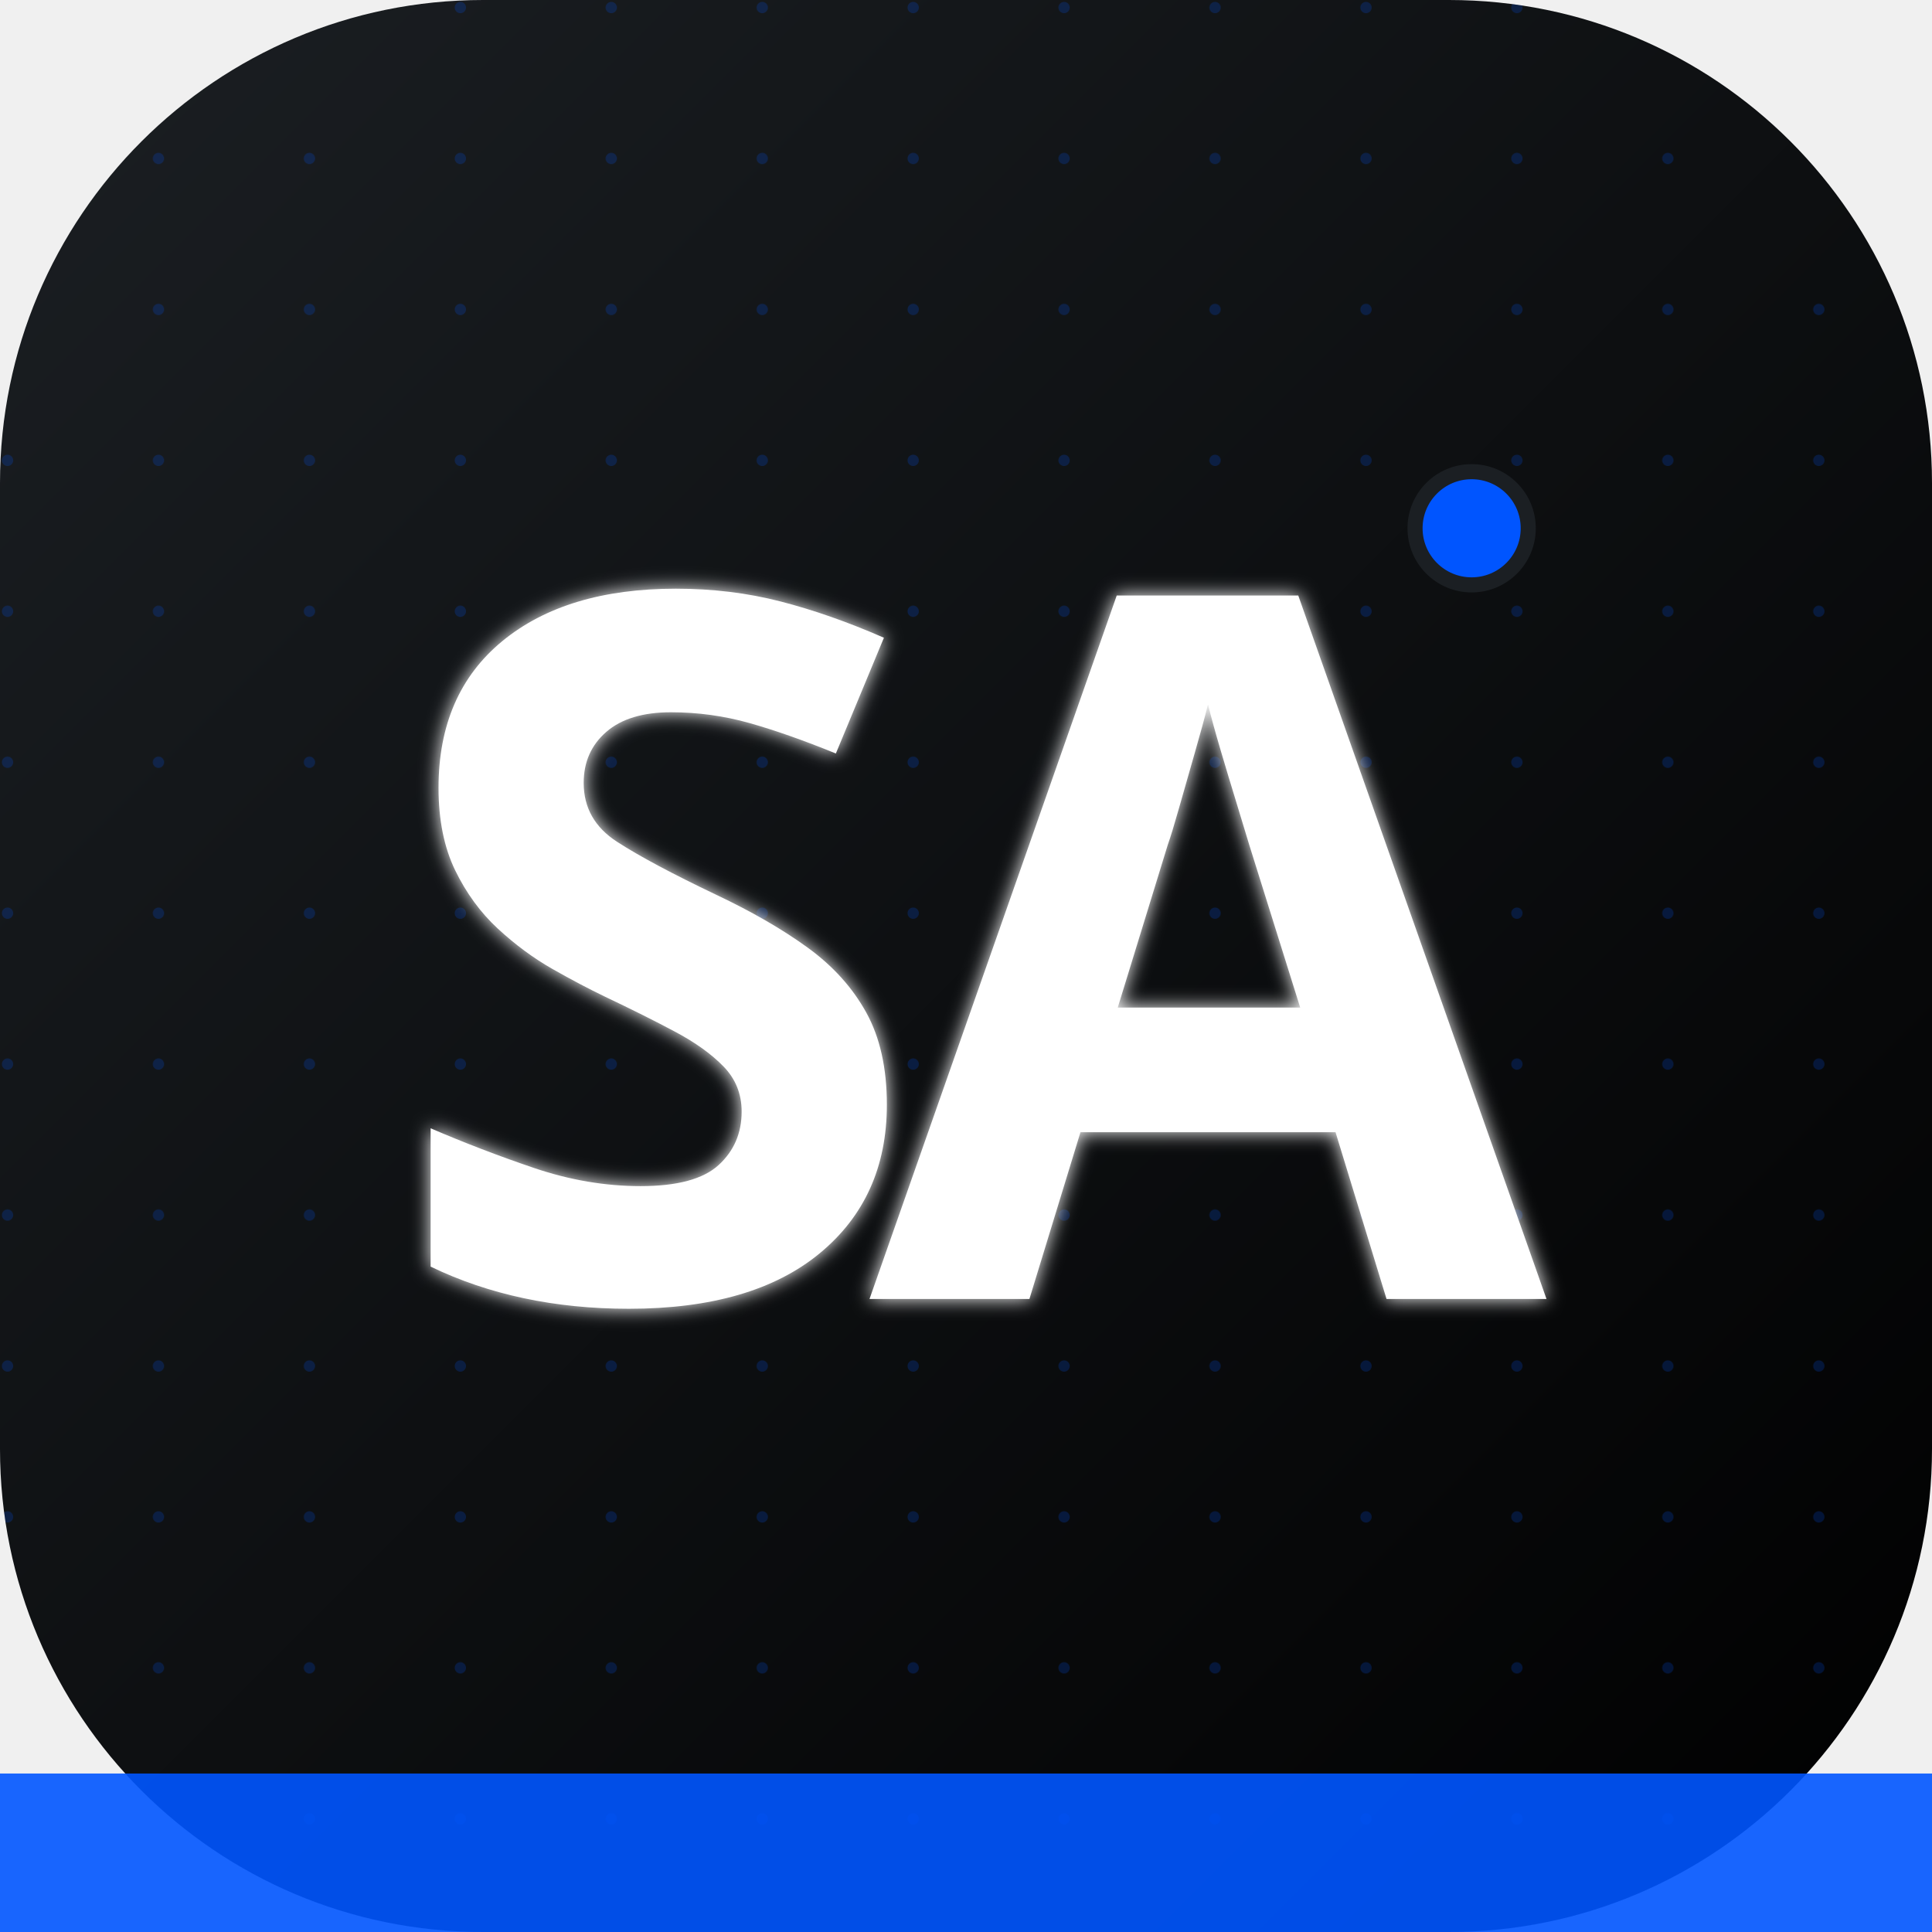
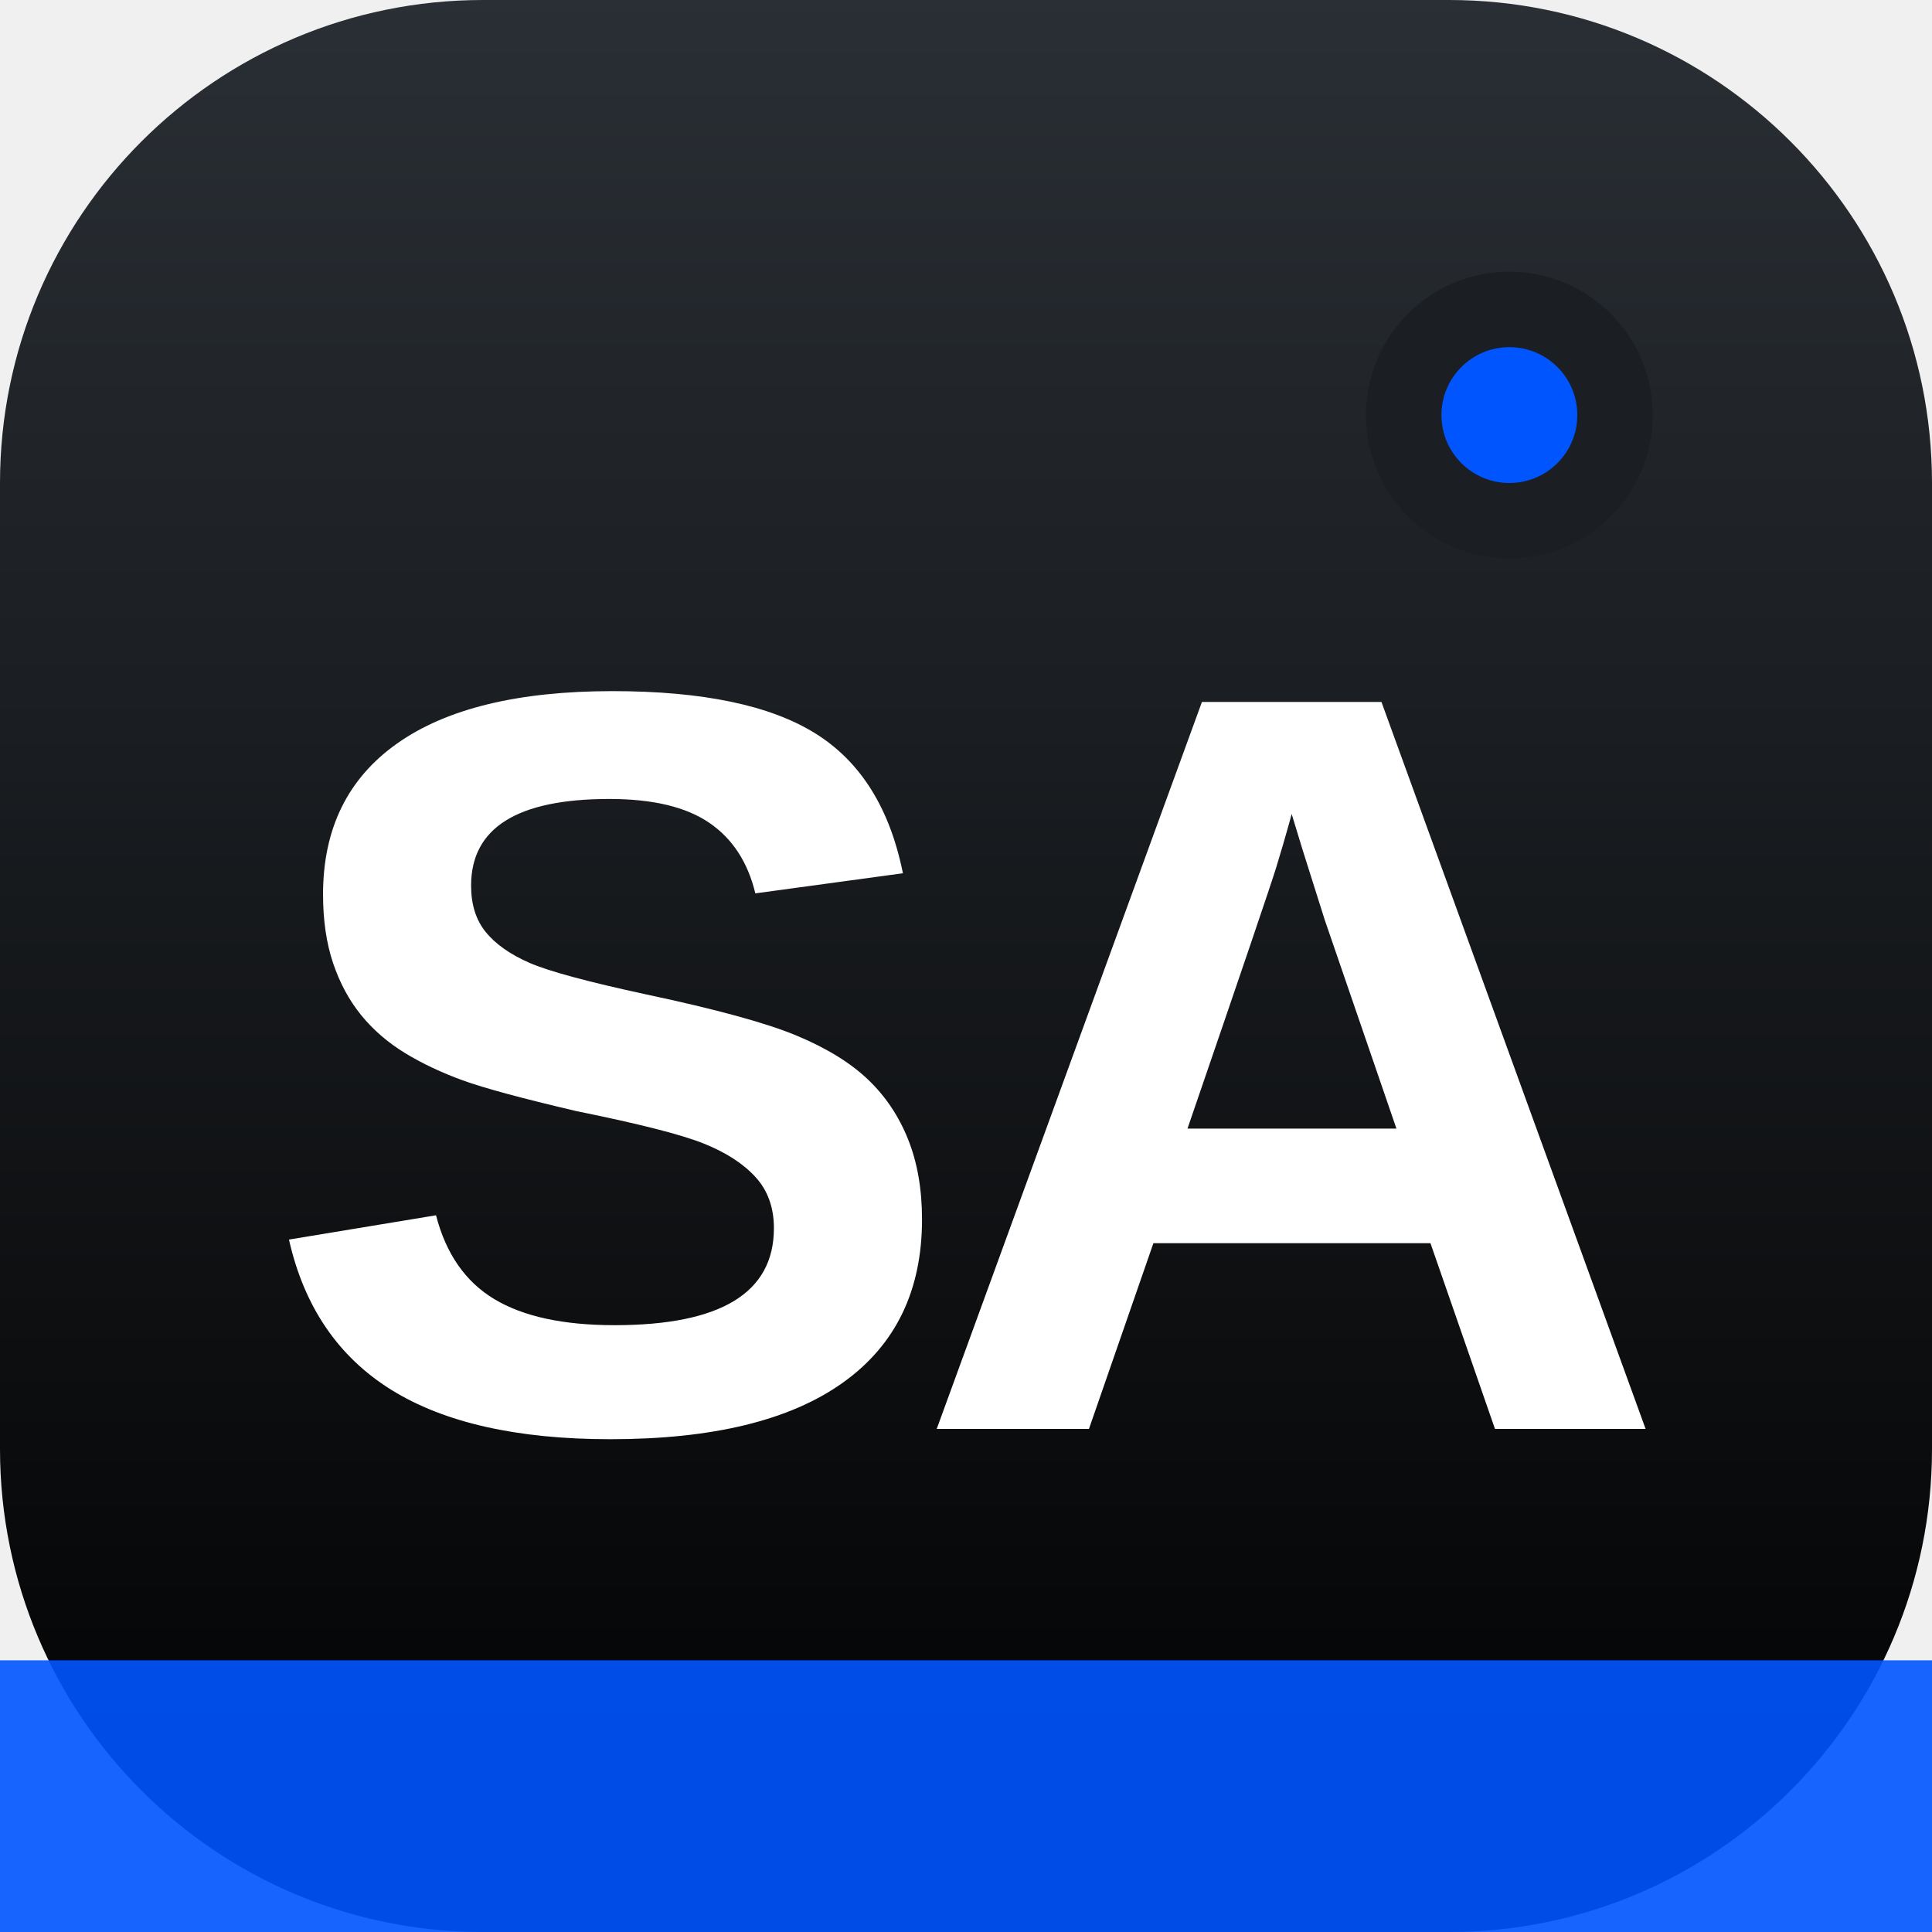
- <svg xmlns="http://www.w3.org/2000/svg" viewBox="0 0 512 512">
+ <svg xmlns="http://www.w3.org/2000/svg" width="512" height="512" viewBox="0 0 512 512">
  <defs>
-     <linearGradient id="bgGrad" x1="0%" y1="0%" x2="100%" y2="100%">
-       <stop offset="0%" style="stop-color:#1B1F23;stop-opacity:1" />
-       <stop offset="100%" style="stop-color:#000000;stop-opacity:1" />
+     <linearGradient id="g" x1="0" y1="0" x2="0" y2="1">
+       <stop offset="0%" stop-color="#2a2f35" />
+       <stop offset="100%" stop-color="#000000" />
    </linearGradient>
-     <pattern id="neuralMesh" x="0" y="0" width="40" height="40" patternUnits="userSpaceOnUse">
-       <circle cx="2" cy="2" r="1.5" fill="#0055FF" opacity="0.2" />
-     </pattern>
-     <filter id="glow">
-       <feGaussianBlur stdDeviation="2.5" result="coloredBlur" />
-       <feMerge>
-         <feMergeNode in="coloredBlur" />
-         <feMergeNode in="SourceGraphic" />
-       </feMerge>
-     </filter>
  </defs>
-   <rect width="512" height="512" rx="128" fill="url(#bgGrad)" />
-   <rect width="512" height="512" rx="128" fill="url(#neuralMesh)" />
-   <rect x="0" y="470" width="512" height="42" fill="#0055FF" opacity="0.9" />
-   <text x="50%" y="52%" dy=".3em" text-anchor="middle" font-family="sans-serif" font-weight="900" font-size="260" fill="#FFFFFF" letter-spacing="-15" filter="url(#glow)">SA</text>
-   <circle cx="390" cy="140" r="15" fill="#0055FF" stroke="#1B1F23" stroke-width="4" />
+   <rect x="0" y="0" width="512" height="512" rx="128" fill="url(#g)" />
+   <path d="M0 440h512v72H0z" fill="#0055FF" fill-opacity="0.9" />
+   <text x="50%" y="55%" text-anchor="middle" dominant-baseline="central" font-family="Arial, Helvetica, sans-serif" font-weight="900" font-size="280" fill="#FFFFFF" letter-spacing="-14" style="text-shadow: 0 4px 12px rgba(0,0,0,0.5);">SA</text>
+   <circle cx="400" cy="110" r="28" fill="#0055FF" stroke="#1B1F23" stroke-width="20" />
</svg>
